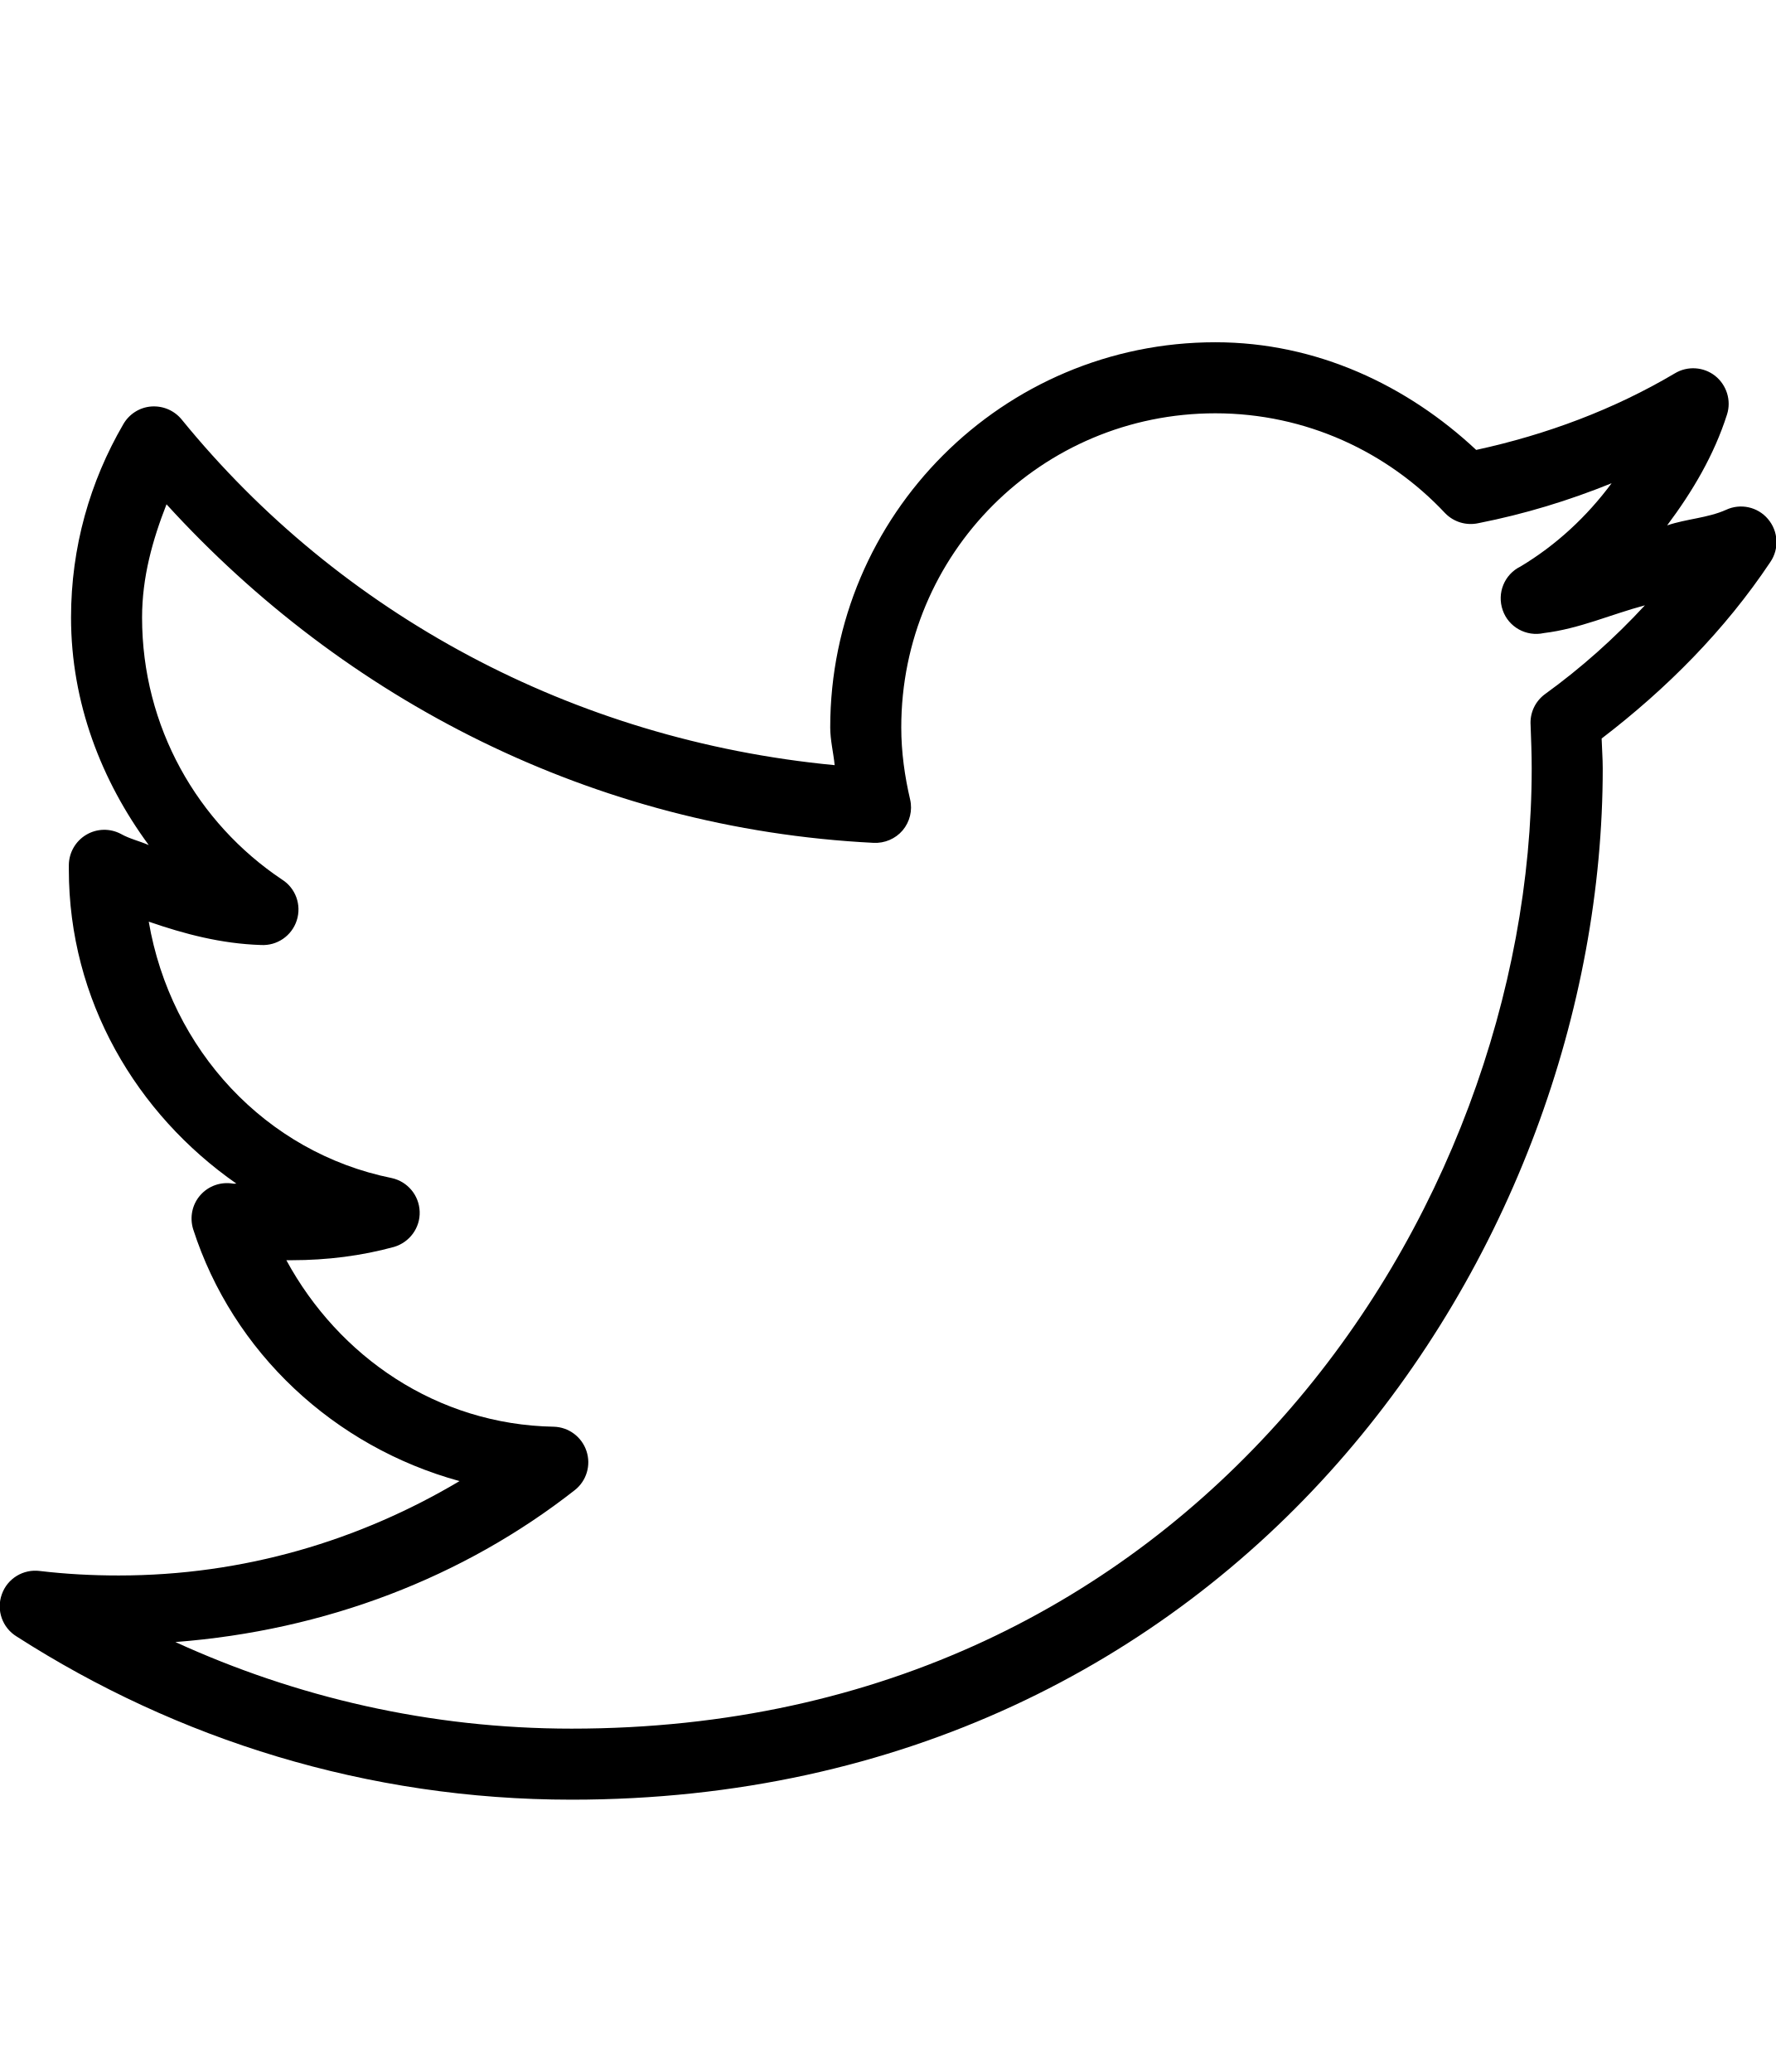
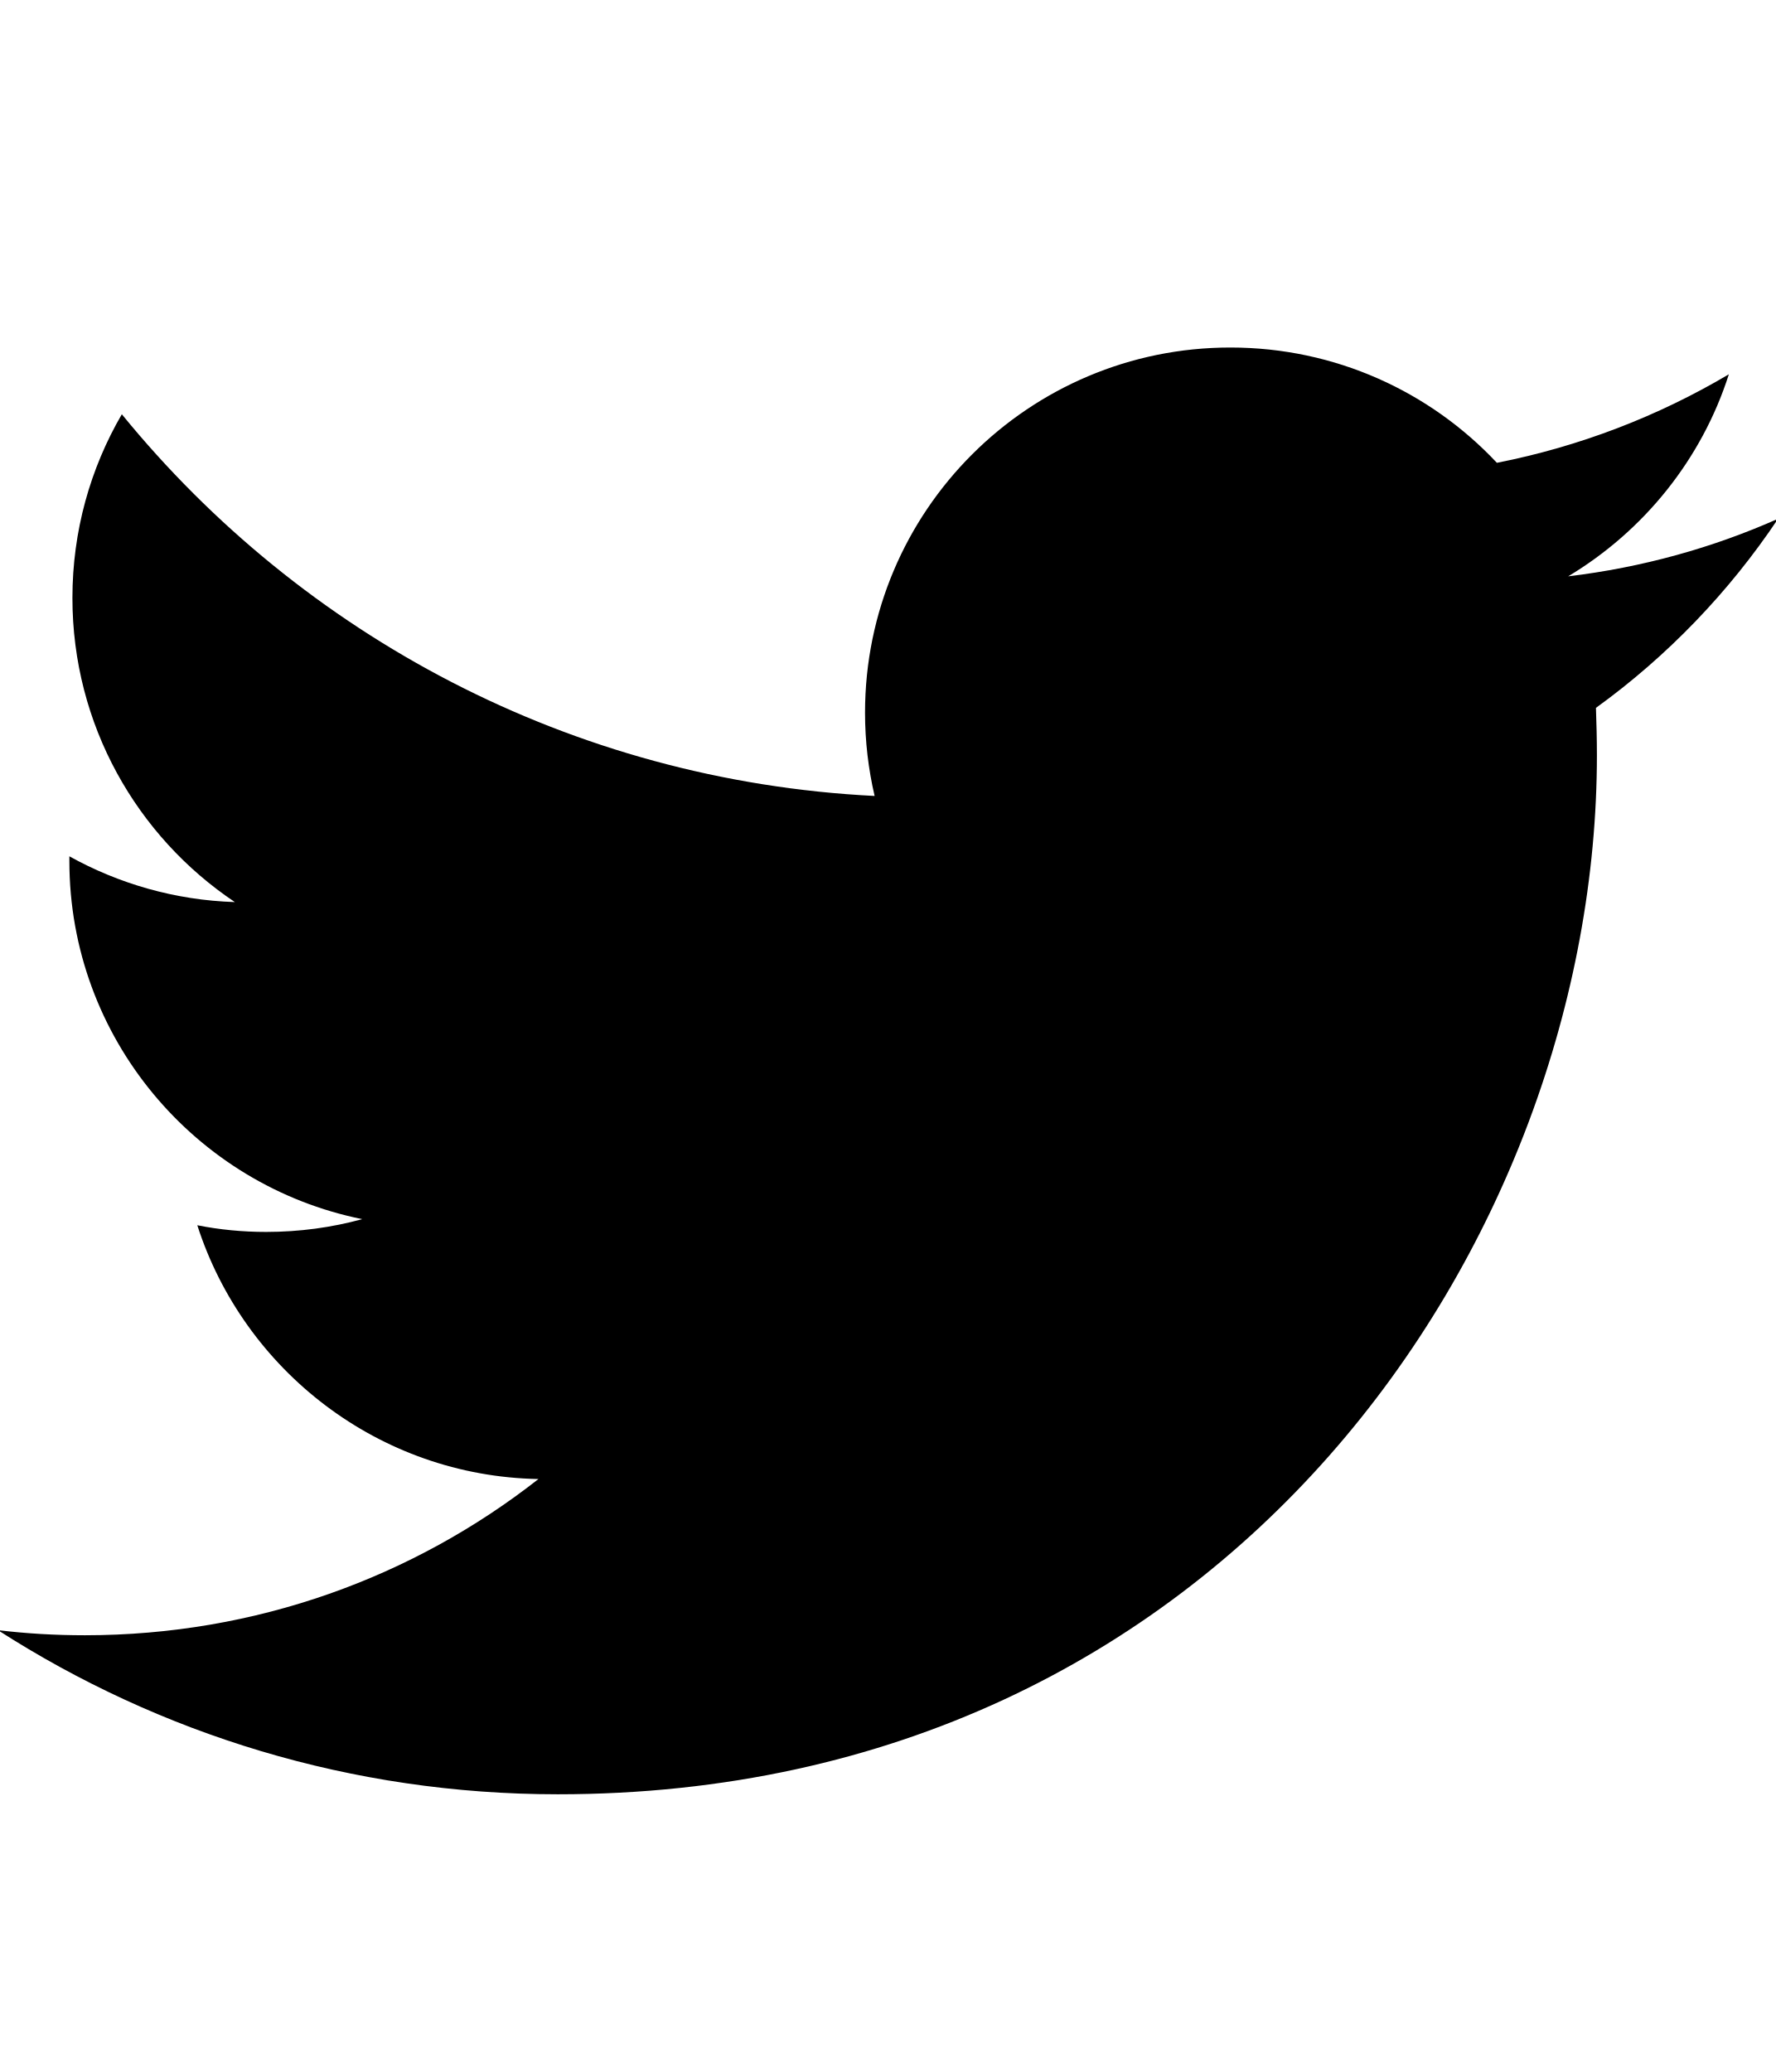
- <svg xmlns="http://www.w3.org/2000/svg" x="0px" y="0px" width="24" height="28" viewBox="0 0 50 50" style=" fill:#000000;">
-   <path d="M 34.219 5.469 C 28.238 5.469 23.375 10.332 23.375 16.312 C 23.375 16.672 23.465 17.023 23.5 17.375 C 16.105 16.668 9.566 13.105 5.125 7.656 C 4.918 7.395 4.598 7.254 4.262 7.277 C 3.93 7.301 3.633 7.492 3.469 7.781 C 2.535 9.387 2 11.234 2 13.219 C 2 15.621 2.859 17.82 4.188 19.625 C 3.93 19.512 3.648 19.449 3.406 19.312 C 3.098 19.148 2.727 19.156 2.426 19.336 C 2.125 19.516 1.941 19.84 1.938 20.188 L 1.938 20.312 C 1.938 23.996 3.844 27.195 6.656 29.156 C 6.625 29.152 6.594 29.164 6.562 29.156 C 6.219 29.098 5.871 29.219 5.641 29.48 C 5.41 29.742 5.336 30.105 5.438 30.438 C 6.555 33.91 9.406 36.562 12.938 37.531 C 10.125 39.203 6.863 40.188 3.344 40.188 C 2.582 40.188 1.852 40.148 1.125 40.062 C 0.656 40 0.207 40.273 0.051 40.719 C -0.109 41.164 0.066 41.66 0.469 41.906 C 4.98 44.801 10.336 46.5 16.094 46.5 C 25.426 46.5 32.746 42.602 37.656 37.031 C 42.566 31.461 45.125 24.227 45.125 17.469 C 45.125 17.184 45.102 16.906 45.094 16.625 C 46.926 15.223 48.562 13.578 49.844 11.656 C 50.098 11.285 50.07 10.789 49.777 10.445 C 49.488 10.102 49 9.996 48.594 10.188 C 48.078 10.418 47.477 10.441 46.938 10.625 C 47.648 9.676 48.258 8.652 48.625 7.5 C 48.75 7.105 48.613 6.672 48.289 6.414 C 47.965 6.16 47.512 6.129 47.156 6.344 C 45.449 7.355 43.559 8.066 41.562 8.5 C 39.625 6.688 37.074 5.469 34.219 5.469 Z M 34.219 7.469 C 36.77 7.469 39.074 8.559 40.688 10.281 C 40.93 10.531 41.285 10.637 41.625 10.562 C 42.93 10.305 44.168 9.926 45.375 9.438 C 44.68 10.375 43.82 11.176 42.812 11.781 C 42.355 12.004 42.141 12.531 42.309 13.012 C 42.473 13.488 42.973 13.766 43.469 13.656 C 44.469 13.535 45.359 13.129 46.312 12.875 C 45.457 13.801 44.52 14.637 43.5 15.375 C 43.223 15.578 43.07 15.906 43.094 16.25 C 43.109 16.656 43.125 17.059 43.125 17.469 C 43.125 23.719 40.727 30.504 36.156 35.688 C 31.586 40.871 24.875 44.5 16.094 44.5 C 12.105 44.5 8.34 43.617 4.938 42.062 C 9.156 41.738 13.047 40.246 16.188 37.781 C 16.516 37.52 16.645 37.082 16.512 36.684 C 16.379 36.285 16.012 36.012 15.594 36 C 12.297 35.941 9.535 34.023 8.062 31.312 C 8.117 31.312 8.164 31.312 8.219 31.312 C 9.207 31.312 10.184 31.188 11.094 30.938 C 11.531 30.809 11.832 30.402 11.816 29.945 C 11.801 29.488 11.477 29.098 11.031 29 C 7.473 28.281 4.805 25.383 4.188 21.781 C 5.195 22.129 6.227 22.402 7.344 22.438 C 7.801 22.465 8.215 22.18 8.355 21.746 C 8.496 21.312 8.324 20.836 7.938 20.594 C 5.562 19.004 4 16.297 4 13.219 C 4 12.078 4.297 11.031 4.688 10.031 C 9.688 15.52 16.688 19.164 24.594 19.562 C 24.906 19.578 25.211 19.449 25.414 19.211 C 25.617 18.969 25.695 18.648 25.625 18.344 C 25.473 17.695 25.375 17.008 25.375 16.312 C 25.375 11.414 29.32 7.469 34.219 7.469 Z" />
+ <svg xmlns="http://www.w3.org/2000/svg" width="18" height="21" viewBox="0 0 50 50" style=" fill:#000000;">
+   <path d="M 50.062 10.438 C 48.215 11.258 46.234 11.809 44.152 12.059 C 46.277 10.785 47.91 8.77 48.676 6.371 C 46.691 7.547 44.484 8.402 42.145 8.863 C 40.27 6.863 37.598 5.617 34.641 5.617 C 28.961 5.617 24.355 10.219 24.355 15.898 C 24.355 16.703 24.449 17.488 24.625 18.242 C 16.078 17.812 8.504 13.719 3.43 7.496 C 2.543 9.02 2.039 10.785 2.039 12.668 C 2.039 16.234 3.852 19.383 6.613 21.23 C 4.926 21.176 3.34 20.711 1.953 19.941 C 1.953 19.984 1.953 20.027 1.953 20.07 C 1.953 25.055 5.5 29.207 10.199 30.156 C 9.34 30.391 8.43 30.516 7.492 30.516 C 6.828 30.516 6.184 30.453 5.555 30.328 C 6.867 34.41 10.664 37.391 15.16 37.473 C 11.645 40.23 7.211 41.871 2.391 41.871 C 1.559 41.871 0.742 41.824 -0.059 41.727 C 4.488 44.648 9.895 46.348 15.703 46.348 C 34.617 46.348 44.961 30.68 44.961 17.094 C 44.961 16.648 44.949 16.199 44.934 15.762 C 46.941 14.312 48.684 12.5 50.062 10.438 Z" />
</svg>
